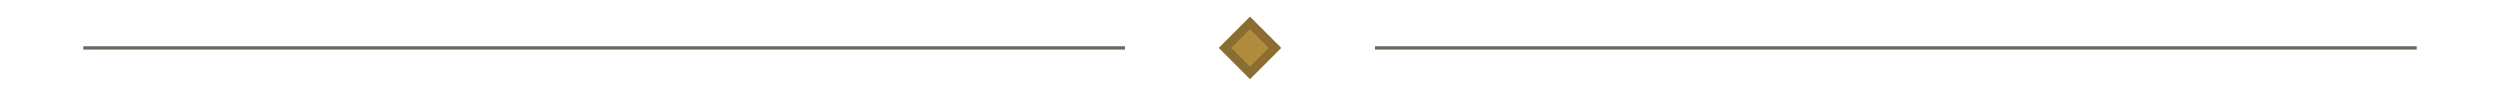
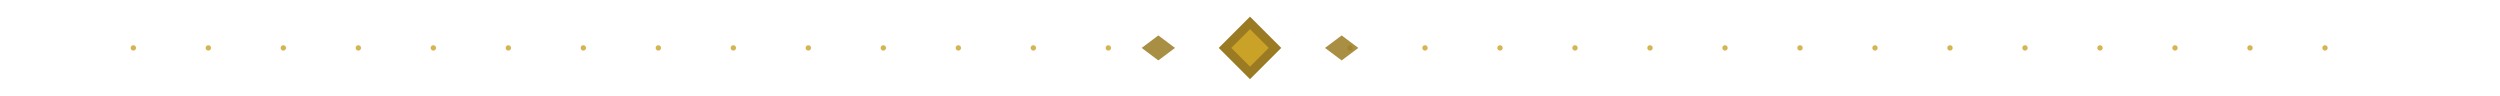
<svg xmlns="http://www.w3.org/2000/svg" viewBox="0 0 1200 46" width="1200" height="46">
-   <line x1="40" y1="23" x2="540" y2="23" stroke="#6E675B" stroke-width="1.6" />
-   <line x1="660" y1="23" x2="1160" y2="23" stroke="#6E675B" stroke-width="1.6" />
-   <path d="M 600 8 L 615 23 L 600 38 L 585 23 Z" fill="#8A6D2F" />
-   <path d="M 600 14 L 609 23 L 600 32 L 591 23 Z" fill="#B08D3E" />
+   <defs>
+     <linearGradient id="gd_code" x1="0" y1="0" x2="1" y2="0">
+       <stop offset="0" stop-color="#6E6249" stop-opacity="0" />
+       <stop offset="0.16" stop-color="#6E6249" />
+       <stop offset="0.84" stop-color="#6E6249" />
+       <stop offset="1" stop-color="#6E6249" stop-opacity="0" />
+     </linearGradient>
+   </defs>
+   <line x1="40" y1="23" x2="540" y2="23" stroke="url(#gd_code)" stroke-width="1.4" />
+   <line x1="660" y1="23" x2="1160" y2="23" stroke="url(#gd_code)" stroke-width="1.4" />
+   <circle cx="64" cy="23" r="1.3" fill="#C9A227" opacity="0.8" />
+   <circle cx="100" cy="23" r="1.3" fill="#C9A227" opacity="0.8" />
+   <circle cx="136" cy="23" r="1.3" fill="#C9A227" opacity="0.8" />
+   <circle cx="172" cy="23" r="1.3" fill="#C9A227" opacity="0.8" />
+   <circle cx="208" cy="23" r="1.3" fill="#C9A227" opacity="0.8" />
+   <circle cx="244" cy="23" r="1.3" fill="#C9A227" opacity="0.8" />
+   <circle cx="280" cy="23" r="1.3" fill="#C9A227" opacity="0.8" />
+   <circle cx="316" cy="23" r="1.3" fill="#C9A227" opacity="0.8" />
+   <circle cx="352" cy="23" r="1.3" fill="#C9A227" opacity="0.8" />
+   <circle cx="388" cy="23" r="1.3" fill="#C9A227" opacity="0.8" />
+   <circle cx="424" cy="23" r="1.3" fill="#C9A227" opacity="0.8" />
+   <circle cx="460" cy="23" r="1.3" fill="#C9A227" opacity="0.8" />
+   <circle cx="496" cy="23" r="1.3" fill="#C9A227" opacity="0.8" />
+   <circle cx="532" cy="23" r="1.3" fill="#C9A227" opacity="0.8" />
+   <circle cx="648" cy="23" r="1.3" fill="#C9A227" opacity="0.8" />
+   <circle cx="684" cy="23" r="1.3" fill="#C9A227" opacity="0.8" />
+   <circle cx="720" cy="23" r="1.3" fill="#C9A227" opacity="0.8" />
+   <circle cx="756" cy="23" r="1.3" fill="#C9A227" opacity="0.8" />
+   <circle cx="792" cy="23" r="1.3" fill="#C9A227" opacity="0.8" />
+   <circle cx="828" cy="23" r="1.3" fill="#C9A227" opacity="0.8" />
+   <circle cx="864" cy="23" r="1.3" fill="#C9A227" opacity="0.8" />
+   <circle cx="900" cy="23" r="1.3" fill="#C9A227" opacity="0.8" />
+   <circle cx="936" cy="23" r="1.3" fill="#C9A227" opacity="0.8" />
+   <circle cx="972" cy="23" r="1.3" fill="#C9A227" opacity="0.8" />
+   <circle cx="1008" cy="23" r="1.3" fill="#C9A227" opacity="0.8" />
+   <circle cx="1044" cy="23" r="1.3" fill="#C9A227" opacity="0.8" />
+   <circle cx="1080" cy="23" r="1.3" fill="#C9A227" opacity="0.8" />
+   <circle cx="1116" cy="23" r="1.3" fill="#C9A227" opacity="0.8" />
+   <path d="M 600 8 L 615 23 L 600 38 L 585 23 Z" fill="#9A7B23" />
+   <path d="M 600 14 L 609 23 L 600 32 L 591 23 Z" fill="#C9A227" />
+   <path d="M 556 17 L 564 23 L 556 29 L 548 23 Z" fill="#9A7B23" opacity="0.85" />
+   <path d="M 644 17 L 652 23 L 644 29 L 636 23 Z" fill="#9A7B23" opacity="0.85" />
</svg>
